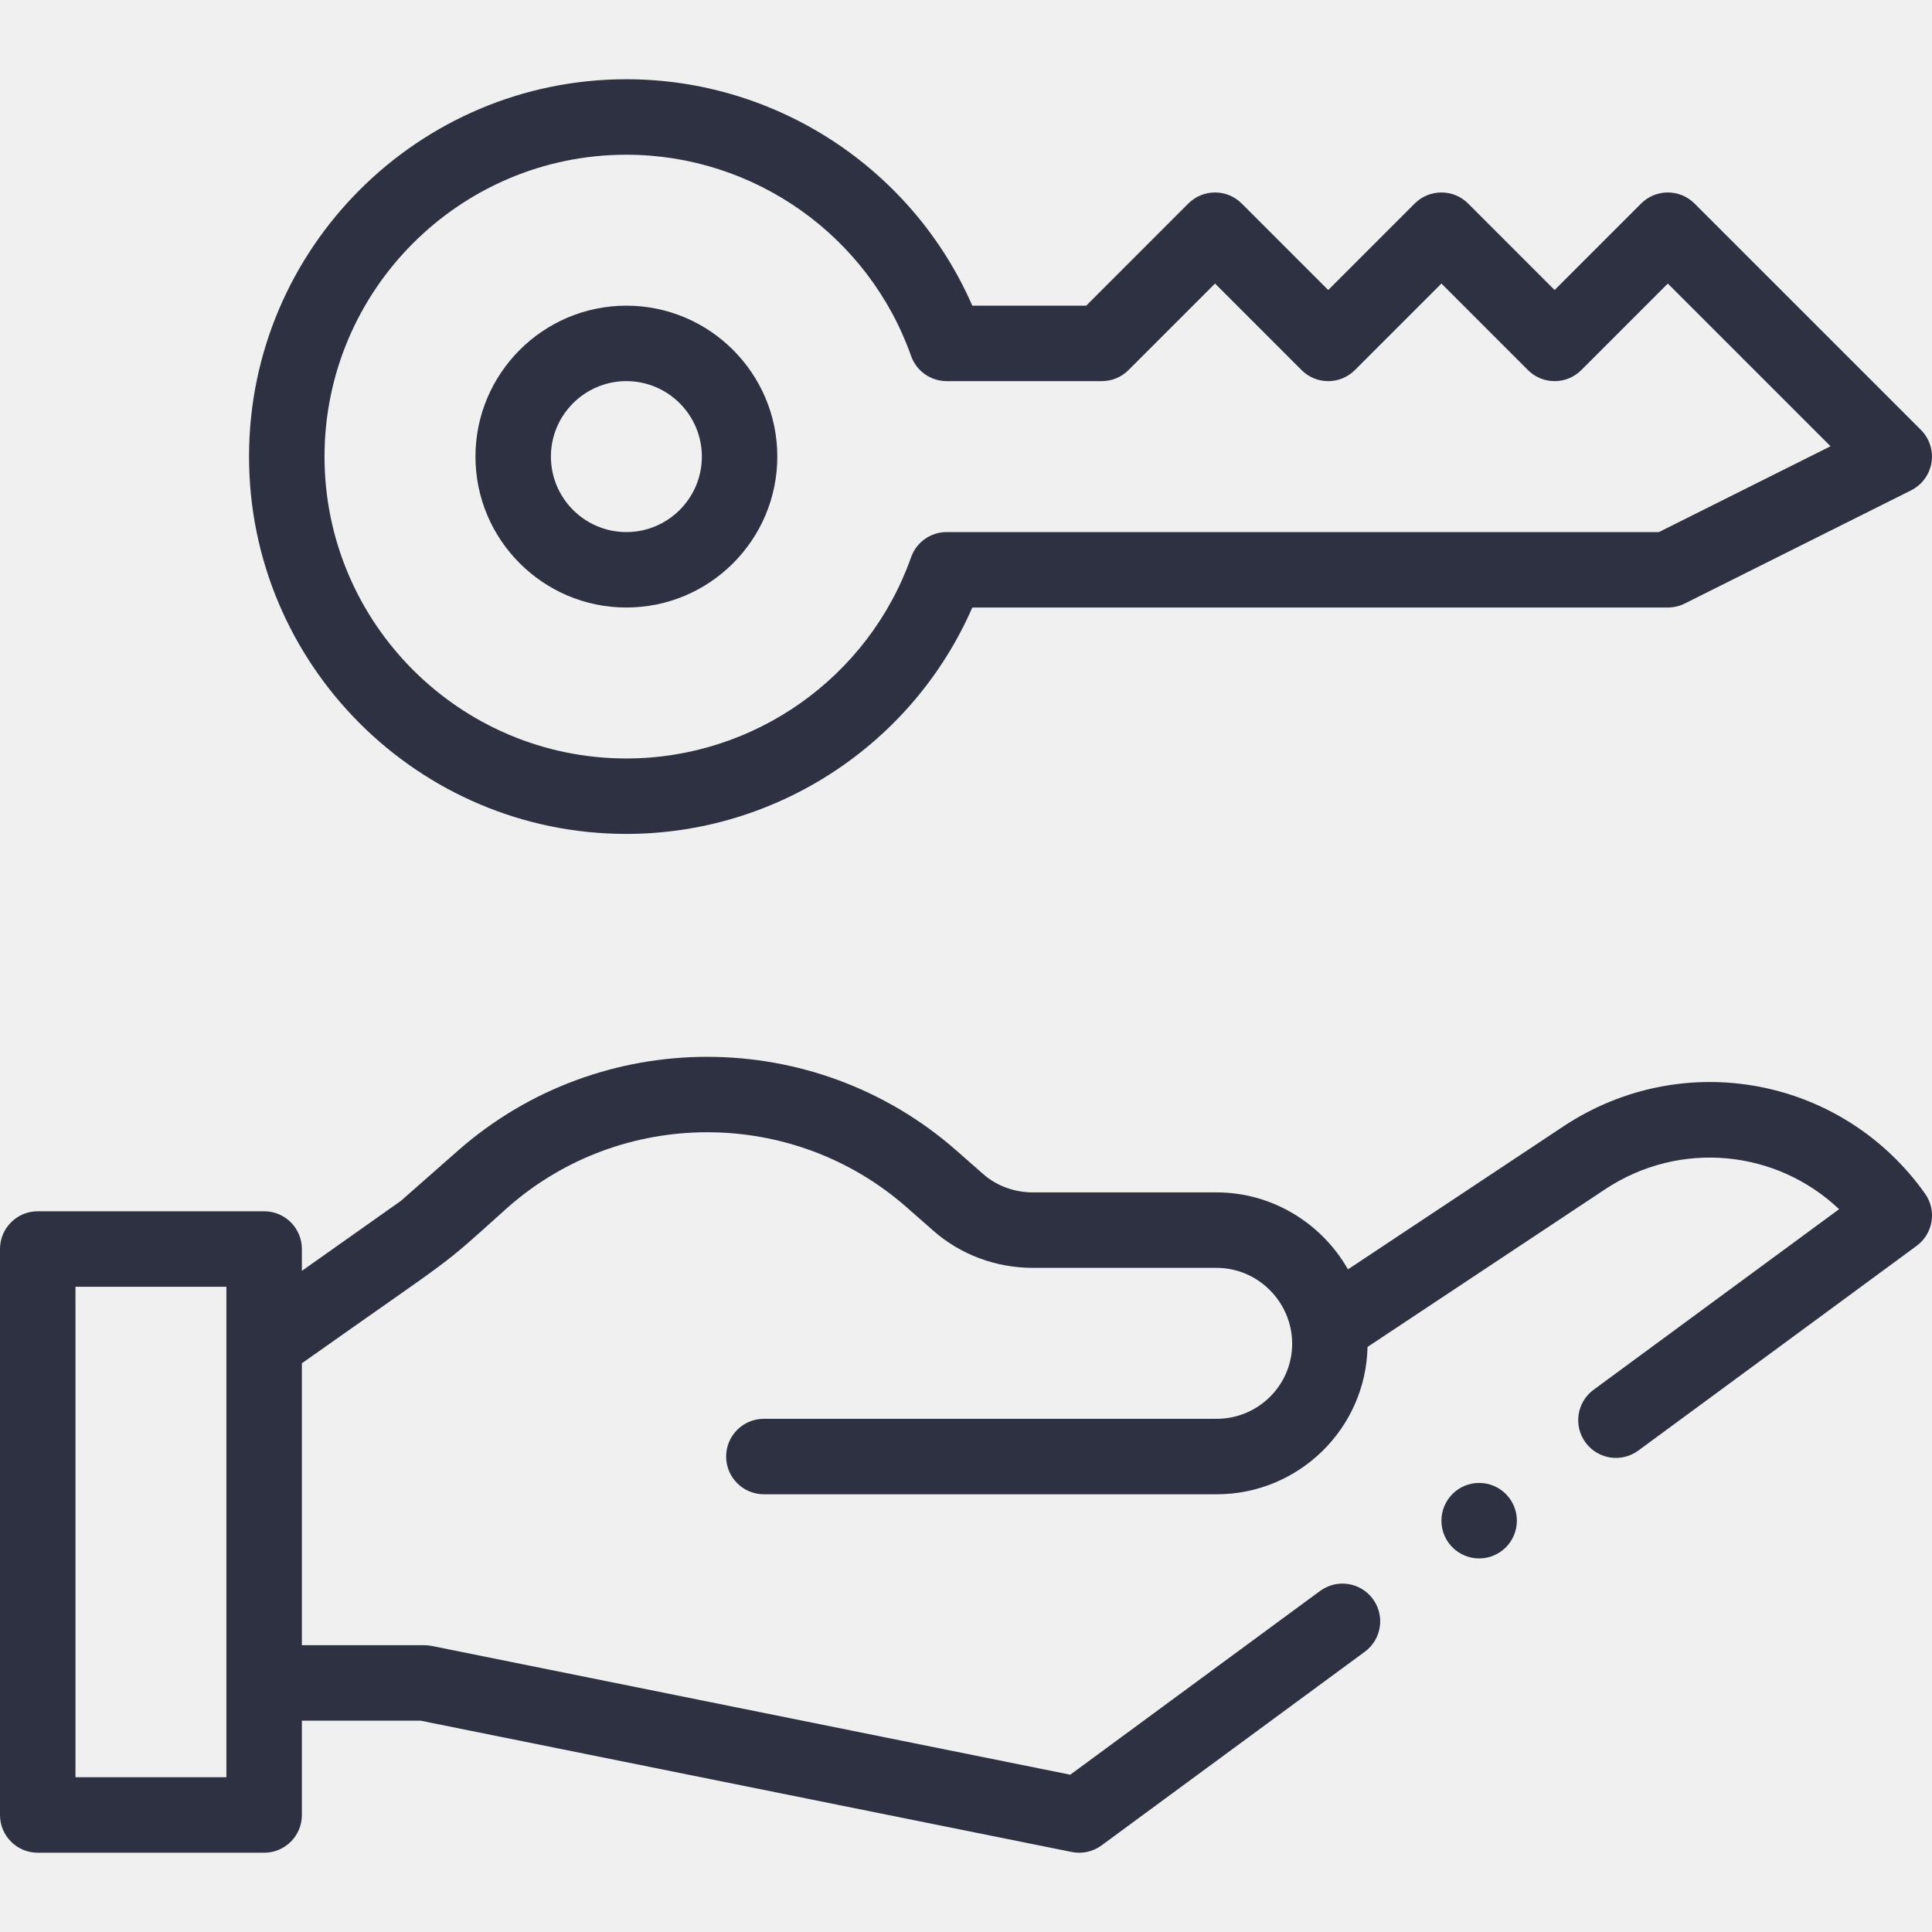
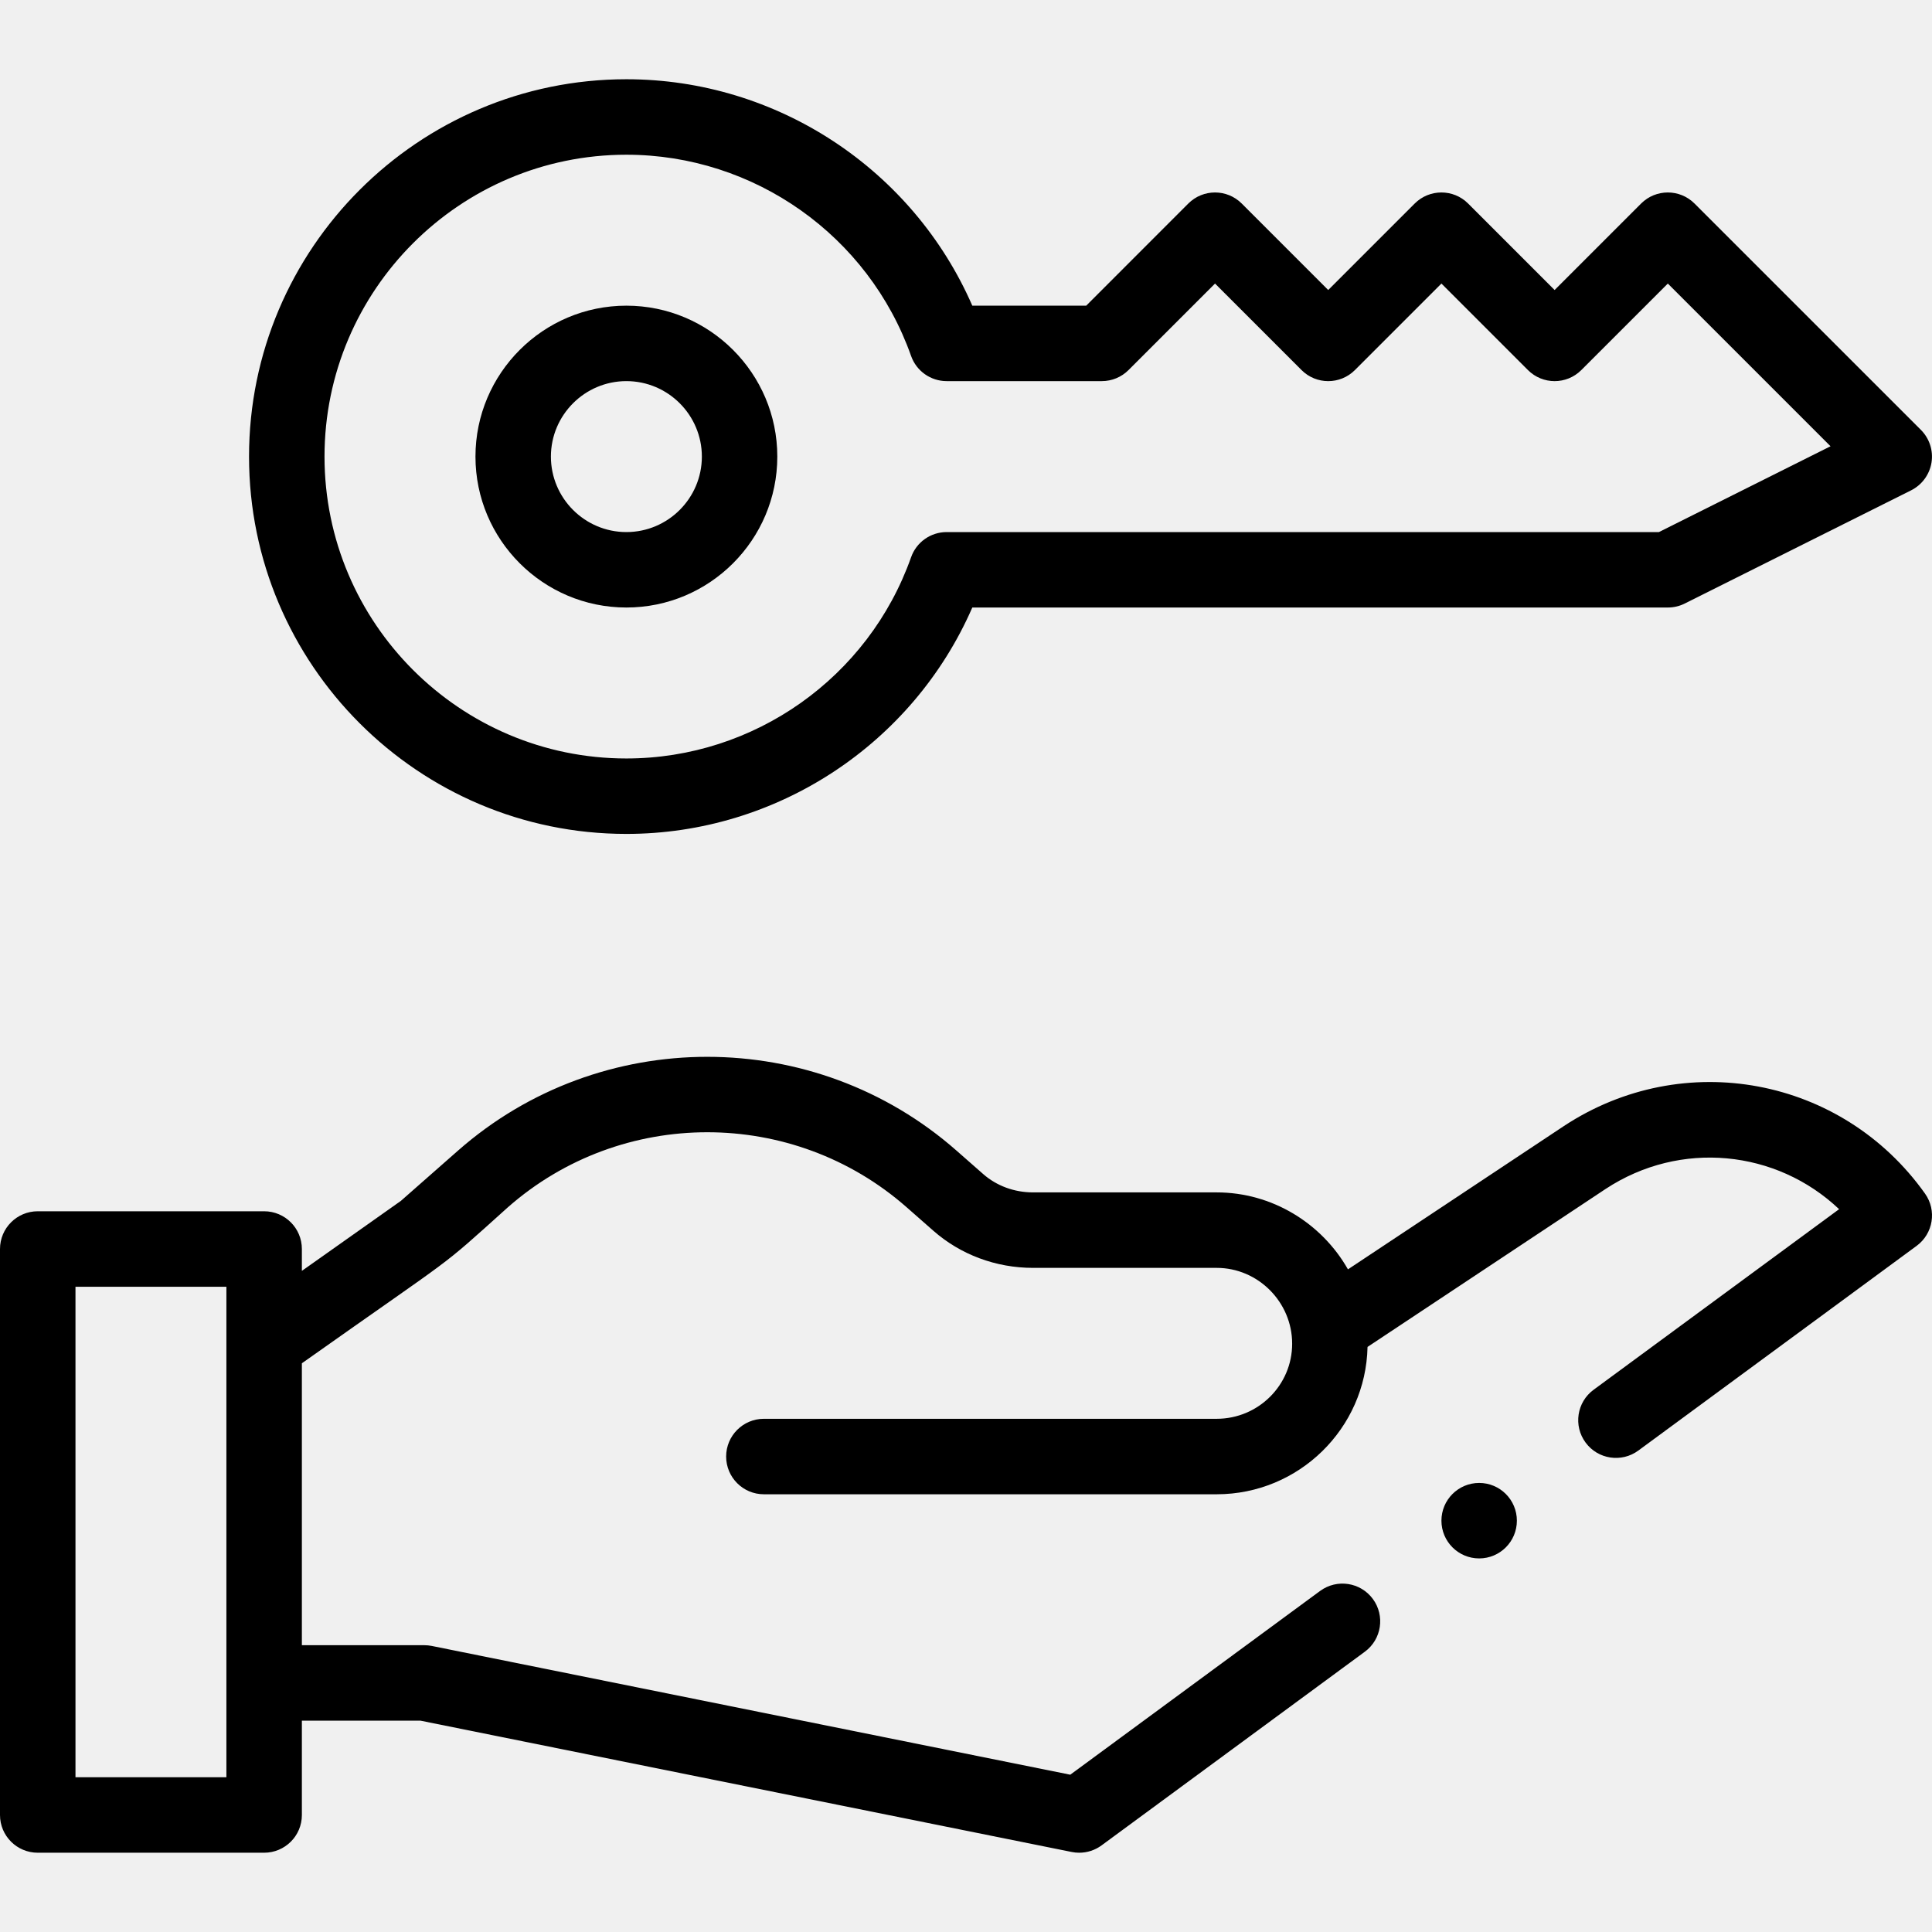
<svg xmlns="http://www.w3.org/2000/svg" width="60" height="60" viewBox="0 0 60 60" fill="none">
  <g clip-path="url(#clip0_1814_25790)">
-     <path d="M14.766 14.18C14.766 16.765 16.868 18.867 19.453 18.867C22.038 18.867 24.14 16.765 24.14 14.18C24.14 11.595 22.038 9.493 19.453 9.493C16.868 9.493 14.766 11.596 14.766 14.18ZM21.797 14.18C21.797 15.472 20.745 16.524 19.453 16.524C18.161 16.524 17.109 15.472 17.109 14.18C17.109 12.888 18.161 11.836 19.453 11.836C20.745 11.836 21.797 12.888 21.797 14.18Z" fill="#2D3142" />
-     <path d="M7.734 14.18C7.734 20.642 12.991 25.898 19.453 25.898C24.129 25.898 28.346 23.105 30.196 18.867H51.796C51.978 18.867 52.157 18.825 52.32 18.744L59.351 15.228C59.688 15.059 59.923 14.739 59.984 14.367C60.044 13.996 59.922 13.618 59.656 13.351L52.624 6.32C52.167 5.863 51.425 5.863 50.967 6.32L48.28 9.007L45.593 6.32C45.136 5.863 44.394 5.863 43.936 6.32L41.249 9.007L38.562 6.32C38.105 5.863 37.363 5.863 36.905 6.32L33.733 9.493H30.196C28.346 5.255 24.129 2.461 19.453 2.461C12.991 2.461 7.734 7.718 7.734 14.18ZM28.295 11.055C28.46 11.523 28.903 11.836 29.399 11.836H34.218C34.529 11.836 34.827 11.713 35.047 11.493L37.734 8.806L40.421 11.493C40.878 11.951 41.62 11.951 42.078 11.493L44.765 8.806L47.452 11.493C47.91 11.951 48.651 11.951 49.109 11.493L51.796 8.806L56.849 13.859L51.519 16.524H29.399C28.903 16.524 28.46 16.837 28.295 17.305C26.973 21.043 23.42 23.555 19.453 23.555C14.284 23.555 10.078 19.349 10.078 14.18C10.078 9.011 14.284 4.805 19.453 4.805C23.42 4.805 26.973 7.317 28.295 11.055Z" fill="#2D3142" />
-     <path d="M45.937 48.398C46.584 48.398 47.108 47.873 47.108 47.226C47.108 46.579 46.584 46.054 45.937 46.054C45.289 46.054 44.765 46.579 44.765 47.226C44.765 47.873 45.289 48.398 45.937 48.398Z" fill="#2D3142" />
-     <path d="M48.57 34.969L41.862 39.421C41.047 37.987 39.505 37.031 37.785 37.031H32.081C31.5 37.031 30.95 36.828 30.532 36.46L29.706 35.734C25.293 31.85 18.637 31.849 14.223 35.734L12.449 37.295L9.375 39.468V38.789C9.375 38.142 8.85 37.617 8.203 37.617H1.172C0.525 37.617 0 38.142 0 38.789V56.367C0 57.014 0.525 57.538 1.172 57.538H8.203C8.85 57.538 9.375 57.014 9.375 56.367V53.437H13.059L33.283 57.515C33.36 57.531 33.438 57.538 33.515 57.538C33.763 57.538 34.006 57.46 34.209 57.311L42.386 51.296C42.907 50.913 43.019 50.179 42.636 49.658C42.252 49.136 41.519 49.025 40.997 49.408L33.238 55.115L13.408 51.116C13.332 51.101 13.254 51.093 13.176 51.093H9.375V42.338C14.381 38.797 13.521 39.519 15.772 37.494C19.303 34.386 24.627 34.386 28.158 37.494L28.984 38.22C29.83 38.965 30.93 39.375 32.081 39.375H37.785C39.073 39.375 40.129 40.44 40.129 41.731C40.129 43.017 39.078 44.062 37.785 44.062H23.723C23.076 44.062 22.551 44.587 22.551 45.234C22.551 45.881 23.076 46.406 23.723 46.406H37.785C40.337 46.406 42.417 44.362 42.47 41.83L49.862 36.925C52.185 35.395 55.173 35.711 57.115 37.552L49.49 43.161C48.969 43.544 48.857 44.278 49.241 44.799C49.624 45.321 50.358 45.432 50.879 45.049L59.523 38.691C60.038 38.312 60.154 37.59 59.783 37.068C57.209 33.446 52.285 32.523 48.57 34.969ZM7.031 55.194H2.344V39.961H7.031V55.194Z" fill="#2D3142" />
+     <path d="M14.766 14.18C14.766 16.765 16.868 18.867 19.453 18.867C22.038 18.867 24.14 16.765 24.14 14.18C24.14 11.595 22.038 9.493 19.453 9.493C16.868 9.493 14.766 11.596 14.766 14.18ZM21.797 14.18C21.797 15.472 20.745 16.524 19.453 16.524C18.161 16.524 17.109 15.472 17.109 14.18C17.109 12.888 18.161 11.836 19.453 11.836C20.745 11.836 21.797 12.888 21.797 14.18Z" fill="currentColor" />
+     <path d="M7.734 14.18C7.734 20.642 12.991 25.898 19.453 25.898C24.129 25.898 28.346 23.105 30.196 18.867H51.796C51.978 18.867 52.157 18.825 52.32 18.744L59.351 15.228C59.688 15.059 59.923 14.739 59.984 14.367C60.044 13.996 59.922 13.618 59.656 13.351L52.624 6.32C52.167 5.863 51.425 5.863 50.967 6.32L48.28 9.007L45.593 6.32C45.136 5.863 44.394 5.863 43.936 6.32L41.249 9.007L38.562 6.32C38.105 5.863 37.363 5.863 36.905 6.32L33.733 9.493H30.196C28.346 5.255 24.129 2.461 19.453 2.461C12.991 2.461 7.734 7.718 7.734 14.18ZM28.295 11.055C28.46 11.523 28.903 11.836 29.399 11.836H34.218C34.529 11.836 34.827 11.713 35.047 11.493L37.734 8.806L40.421 11.493C40.878 11.951 41.62 11.951 42.078 11.493L44.765 8.806L47.452 11.493C47.91 11.951 48.651 11.951 49.109 11.493L51.796 8.806L56.849 13.859L51.519 16.524H29.399C28.903 16.524 28.46 16.837 28.295 17.305C26.973 21.043 23.42 23.555 19.453 23.555C14.284 23.555 10.078 19.349 10.078 14.18C10.078 9.011 14.284 4.805 19.453 4.805C23.42 4.805 26.973 7.317 28.295 11.055Z" fill="currentColor" />
+     <path d="M45.937 48.398C46.584 48.398 47.108 47.873 47.108 47.226C47.108 46.579 46.584 46.054 45.937 46.054C45.289 46.054 44.765 46.579 44.765 47.226C44.765 47.873 45.289 48.398 45.937 48.398Z" fill="currentColor" />
+     <path d="M48.57 34.969L41.862 39.421C41.047 37.987 39.505 37.031 37.785 37.031H32.081C31.5 37.031 30.95 36.828 30.532 36.46L29.706 35.734C25.293 31.85 18.637 31.849 14.223 35.734L12.449 37.295L9.375 39.468V38.789C9.375 38.142 8.85 37.617 8.203 37.617H1.172C0.525 37.617 0 38.142 0 38.789V56.367C0 57.014 0.525 57.538 1.172 57.538H8.203C8.85 57.538 9.375 57.014 9.375 56.367V53.437H13.059L33.283 57.515C33.36 57.531 33.438 57.538 33.515 57.538C33.763 57.538 34.006 57.46 34.209 57.311L42.386 51.296C42.907 50.913 43.019 50.179 42.636 49.658C42.252 49.136 41.519 49.025 40.997 49.408L33.238 55.115L13.408 51.116C13.332 51.101 13.254 51.093 13.176 51.093H9.375V42.338C14.381 38.797 13.521 39.519 15.772 37.494C19.303 34.386 24.627 34.386 28.158 37.494L28.984 38.22C29.83 38.965 30.93 39.375 32.081 39.375H37.785C39.073 39.375 40.129 40.44 40.129 41.731C40.129 43.017 39.078 44.062 37.785 44.062H23.723C23.076 44.062 22.551 44.587 22.551 45.234C22.551 45.881 23.076 46.406 23.723 46.406H37.785C40.337 46.406 42.417 44.362 42.47 41.83L49.862 36.925C52.185 35.395 55.173 35.711 57.115 37.552L49.49 43.161C48.969 43.544 48.857 44.278 49.241 44.799C49.624 45.321 50.358 45.432 50.879 45.049L59.523 38.691C60.038 38.312 60.154 37.59 59.783 37.068C57.209 33.446 52.285 32.523 48.57 34.969ZM7.031 55.194H2.344V39.961H7.031V55.194Z" fill="currentColor" />
  </g>
  <defs>
    <clipPath id="clip0_1814_25790">
      <rect width="60" height="60" fill="white" />
    </clipPath>
  </defs>
</svg>
